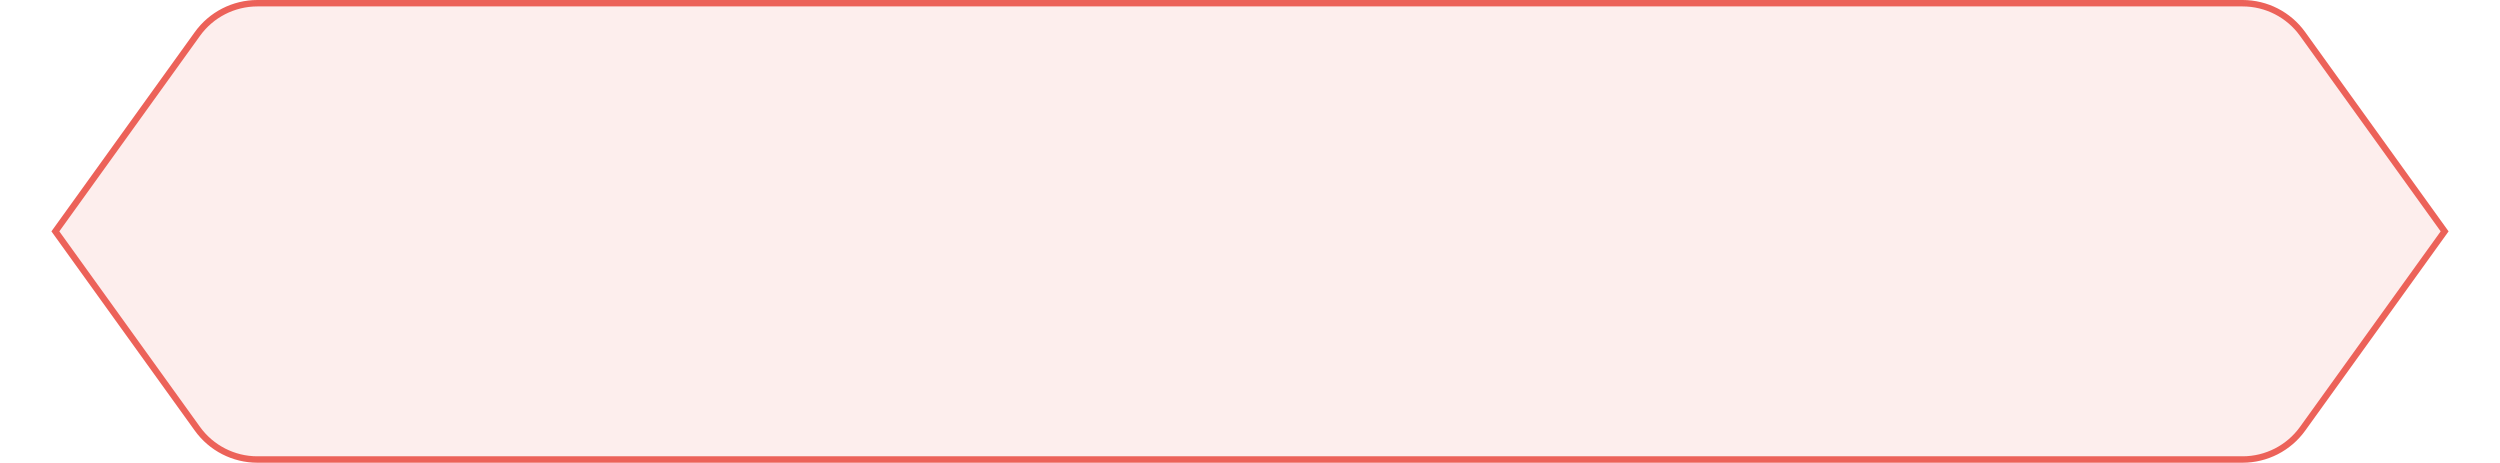
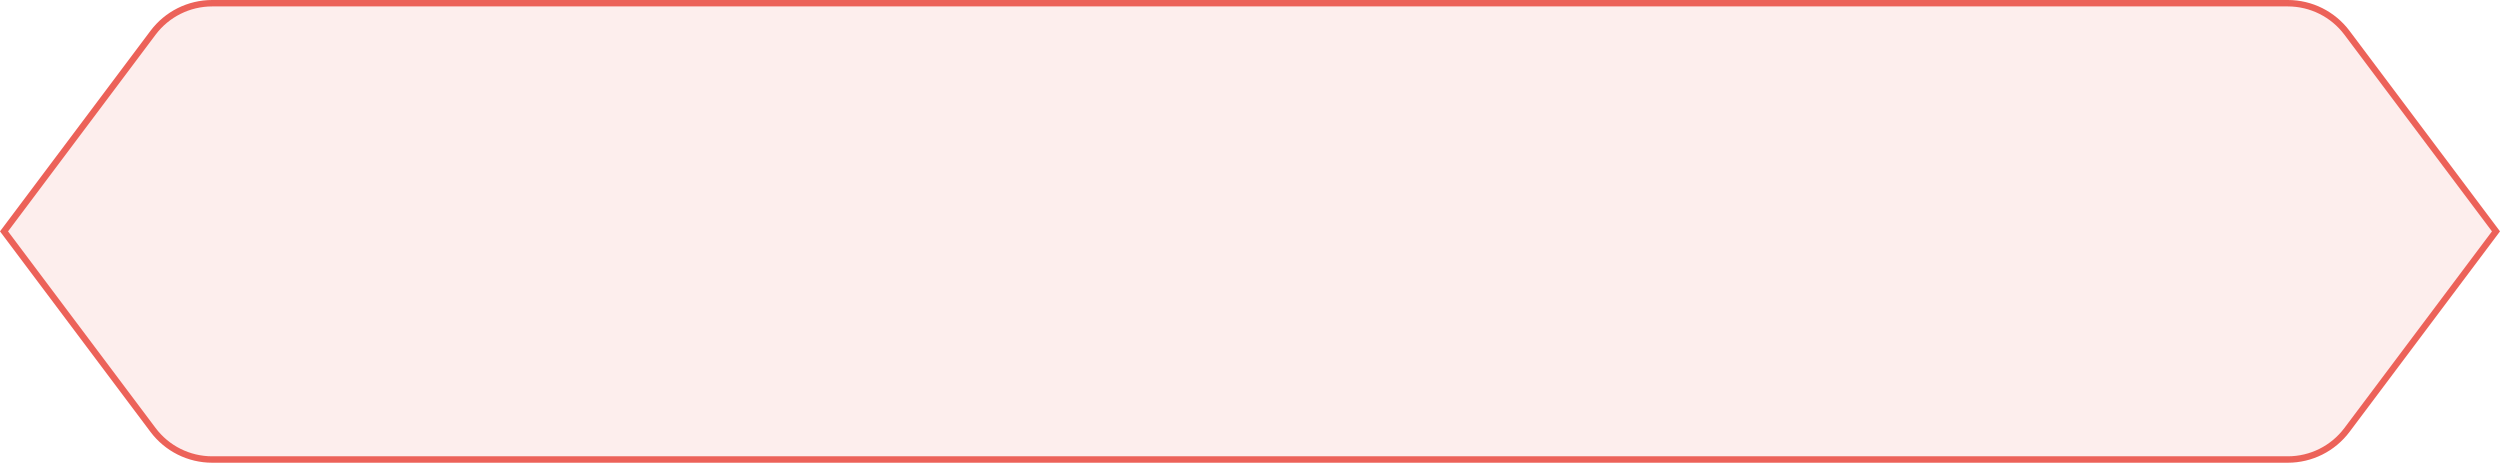
- <svg xmlns="http://www.w3.org/2000/svg" width="389" height="72" viewBox="0 0 373 72" fill="none">
-   <path d="M22.717 5.283C24.878 2.28 28.352 0.5 32.052 0.5H340.948C344.648 0.5 348.122 2.28 350.283 5.283L372.384 36L350.283 66.717C348.122 69.72 344.648 71.5 340.948 71.5H32.052C28.352 71.5 24.878 69.72 22.717 66.717L0.616 36L22.717 5.283Z" fill="#FDEEED" stroke="#EC6259" />
+ <svg xmlns="http://www.w3.org/2000/svg" width="389" height="72" viewBox="0 0 389 72" fill="none">
+   <path d="M23.814 5.098C25.986 2.203 29.393 0.5 33.012 0.5H355.988C359.607 0.5 363.014 2.203 365.186 5.098L388.375 36L365.186 66.902C363.014 69.797 359.607 71.5 355.988 71.5H33.012C29.393 71.5 25.986 69.797 23.814 66.902L0.625 36L23.814 5.098Z" fill="#FDEEED" stroke="#EC6259" />
</svg>
